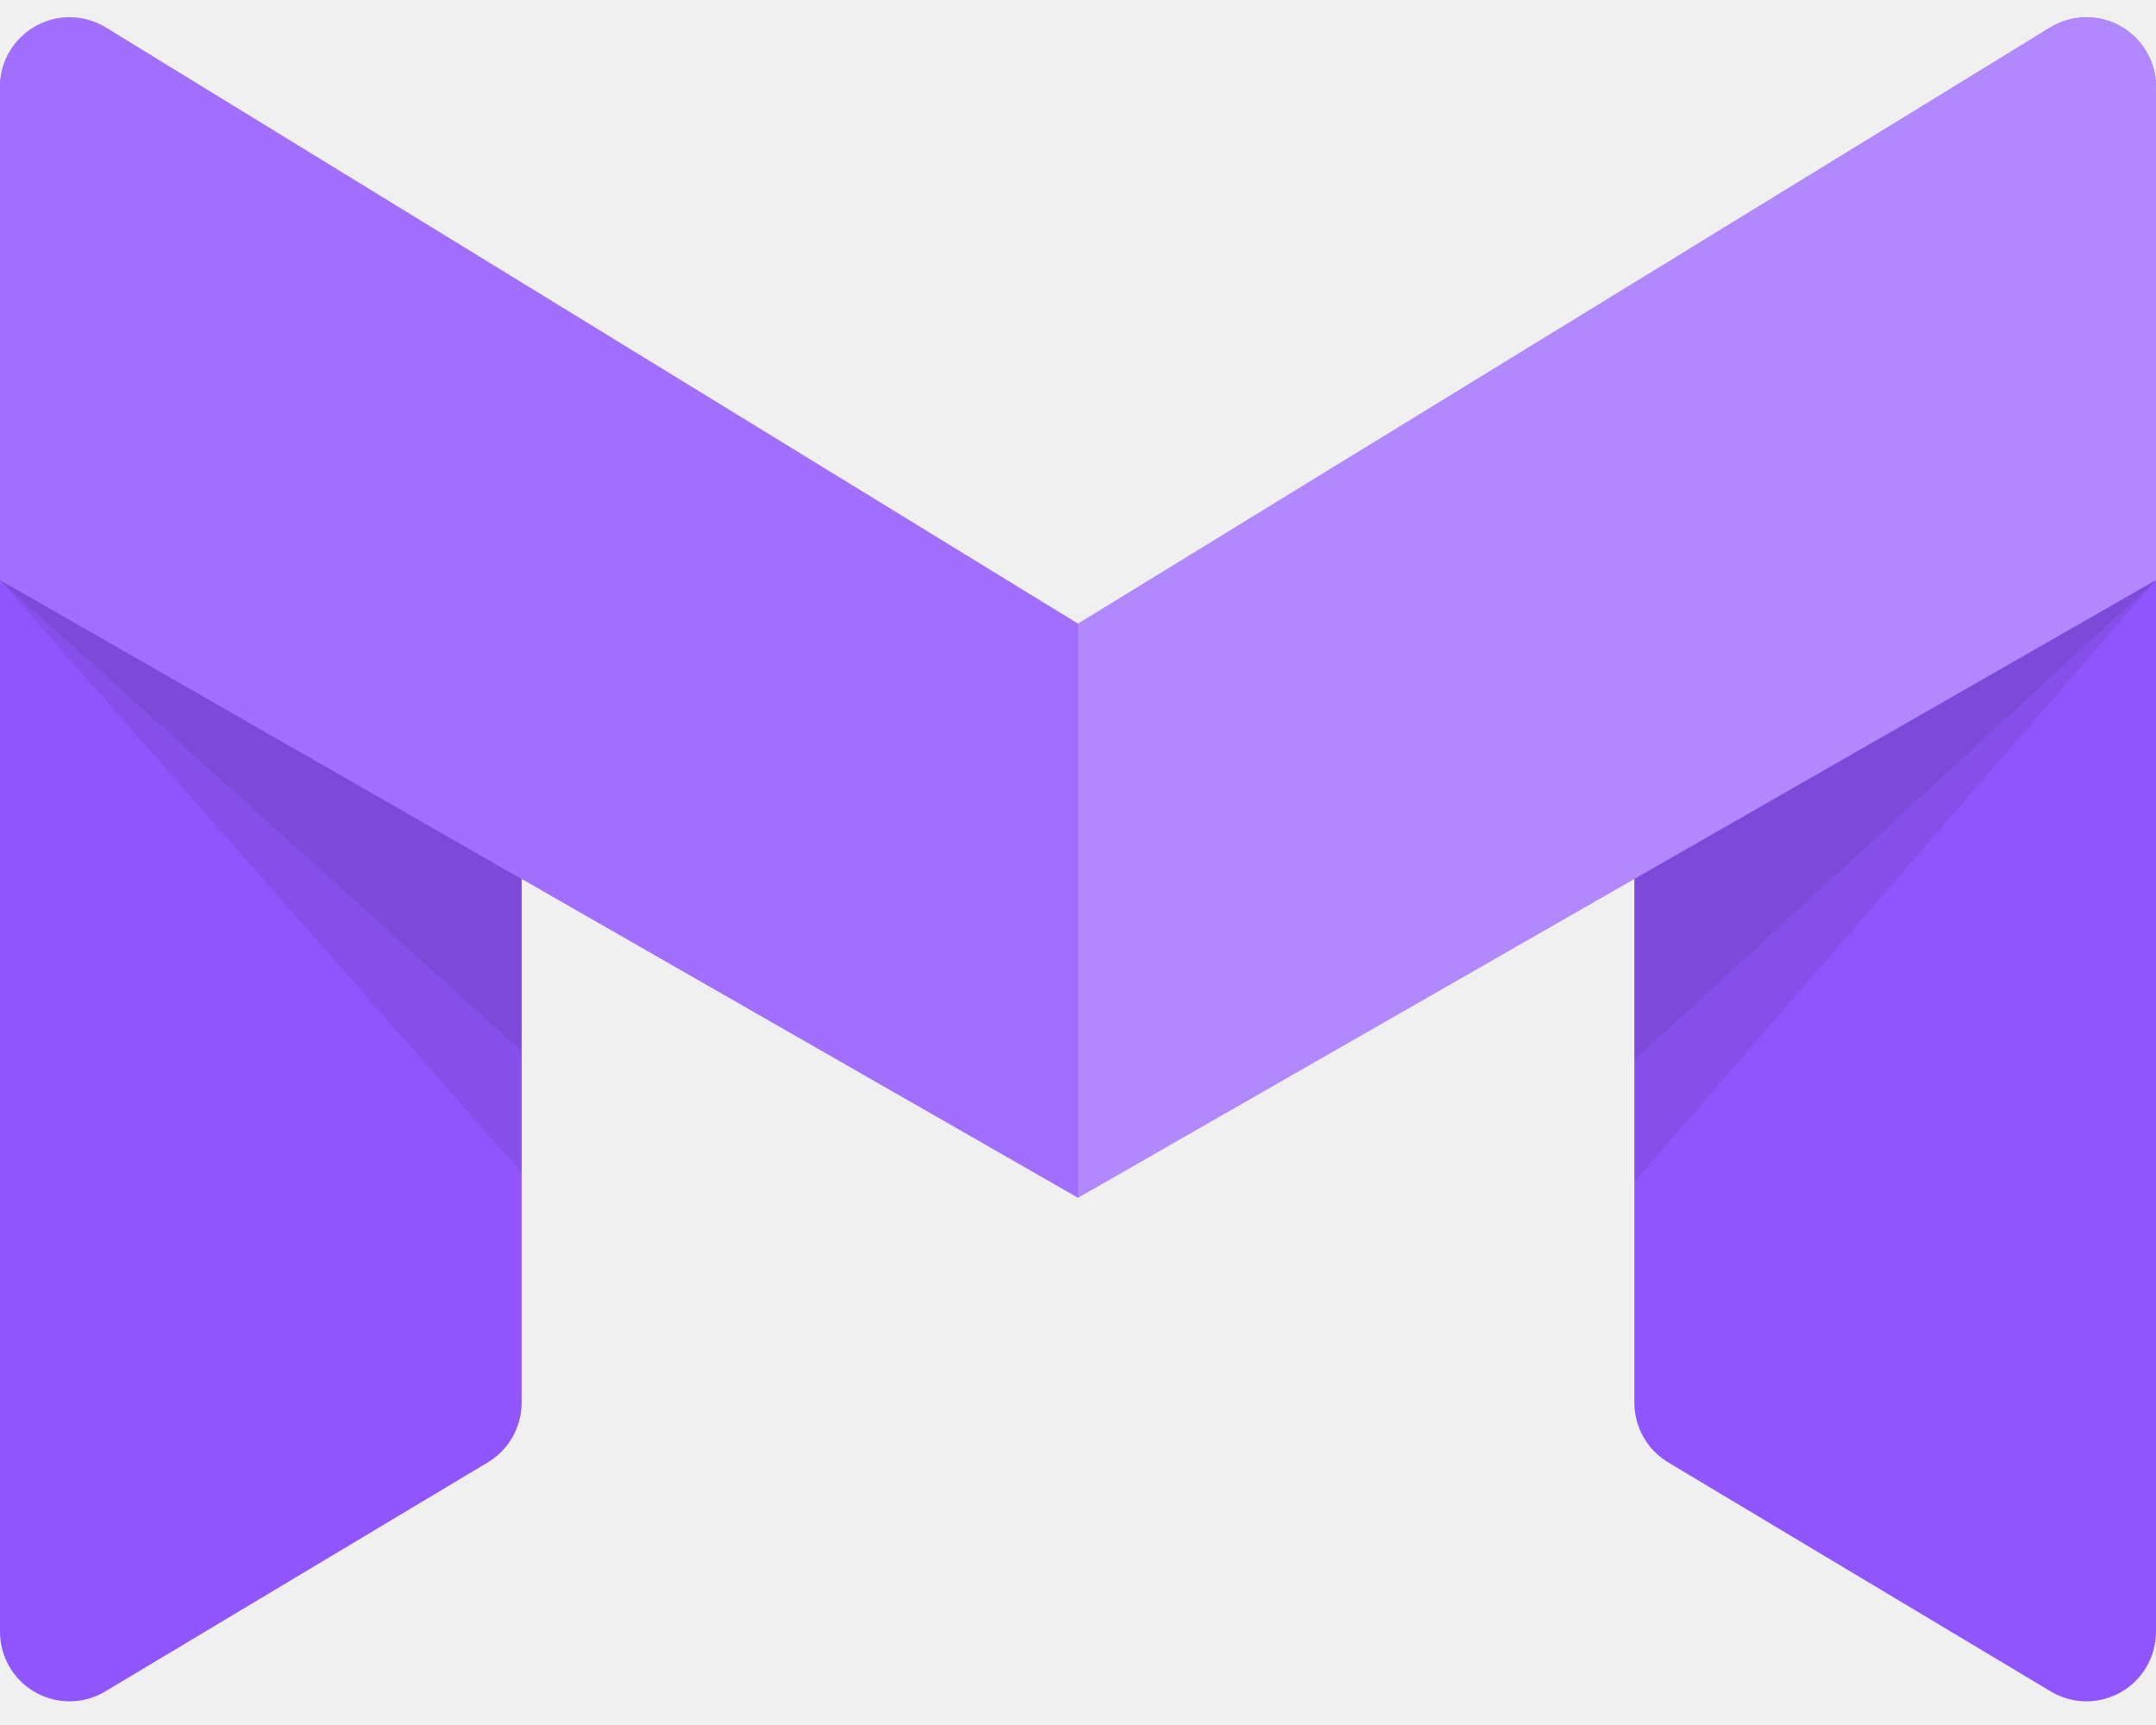
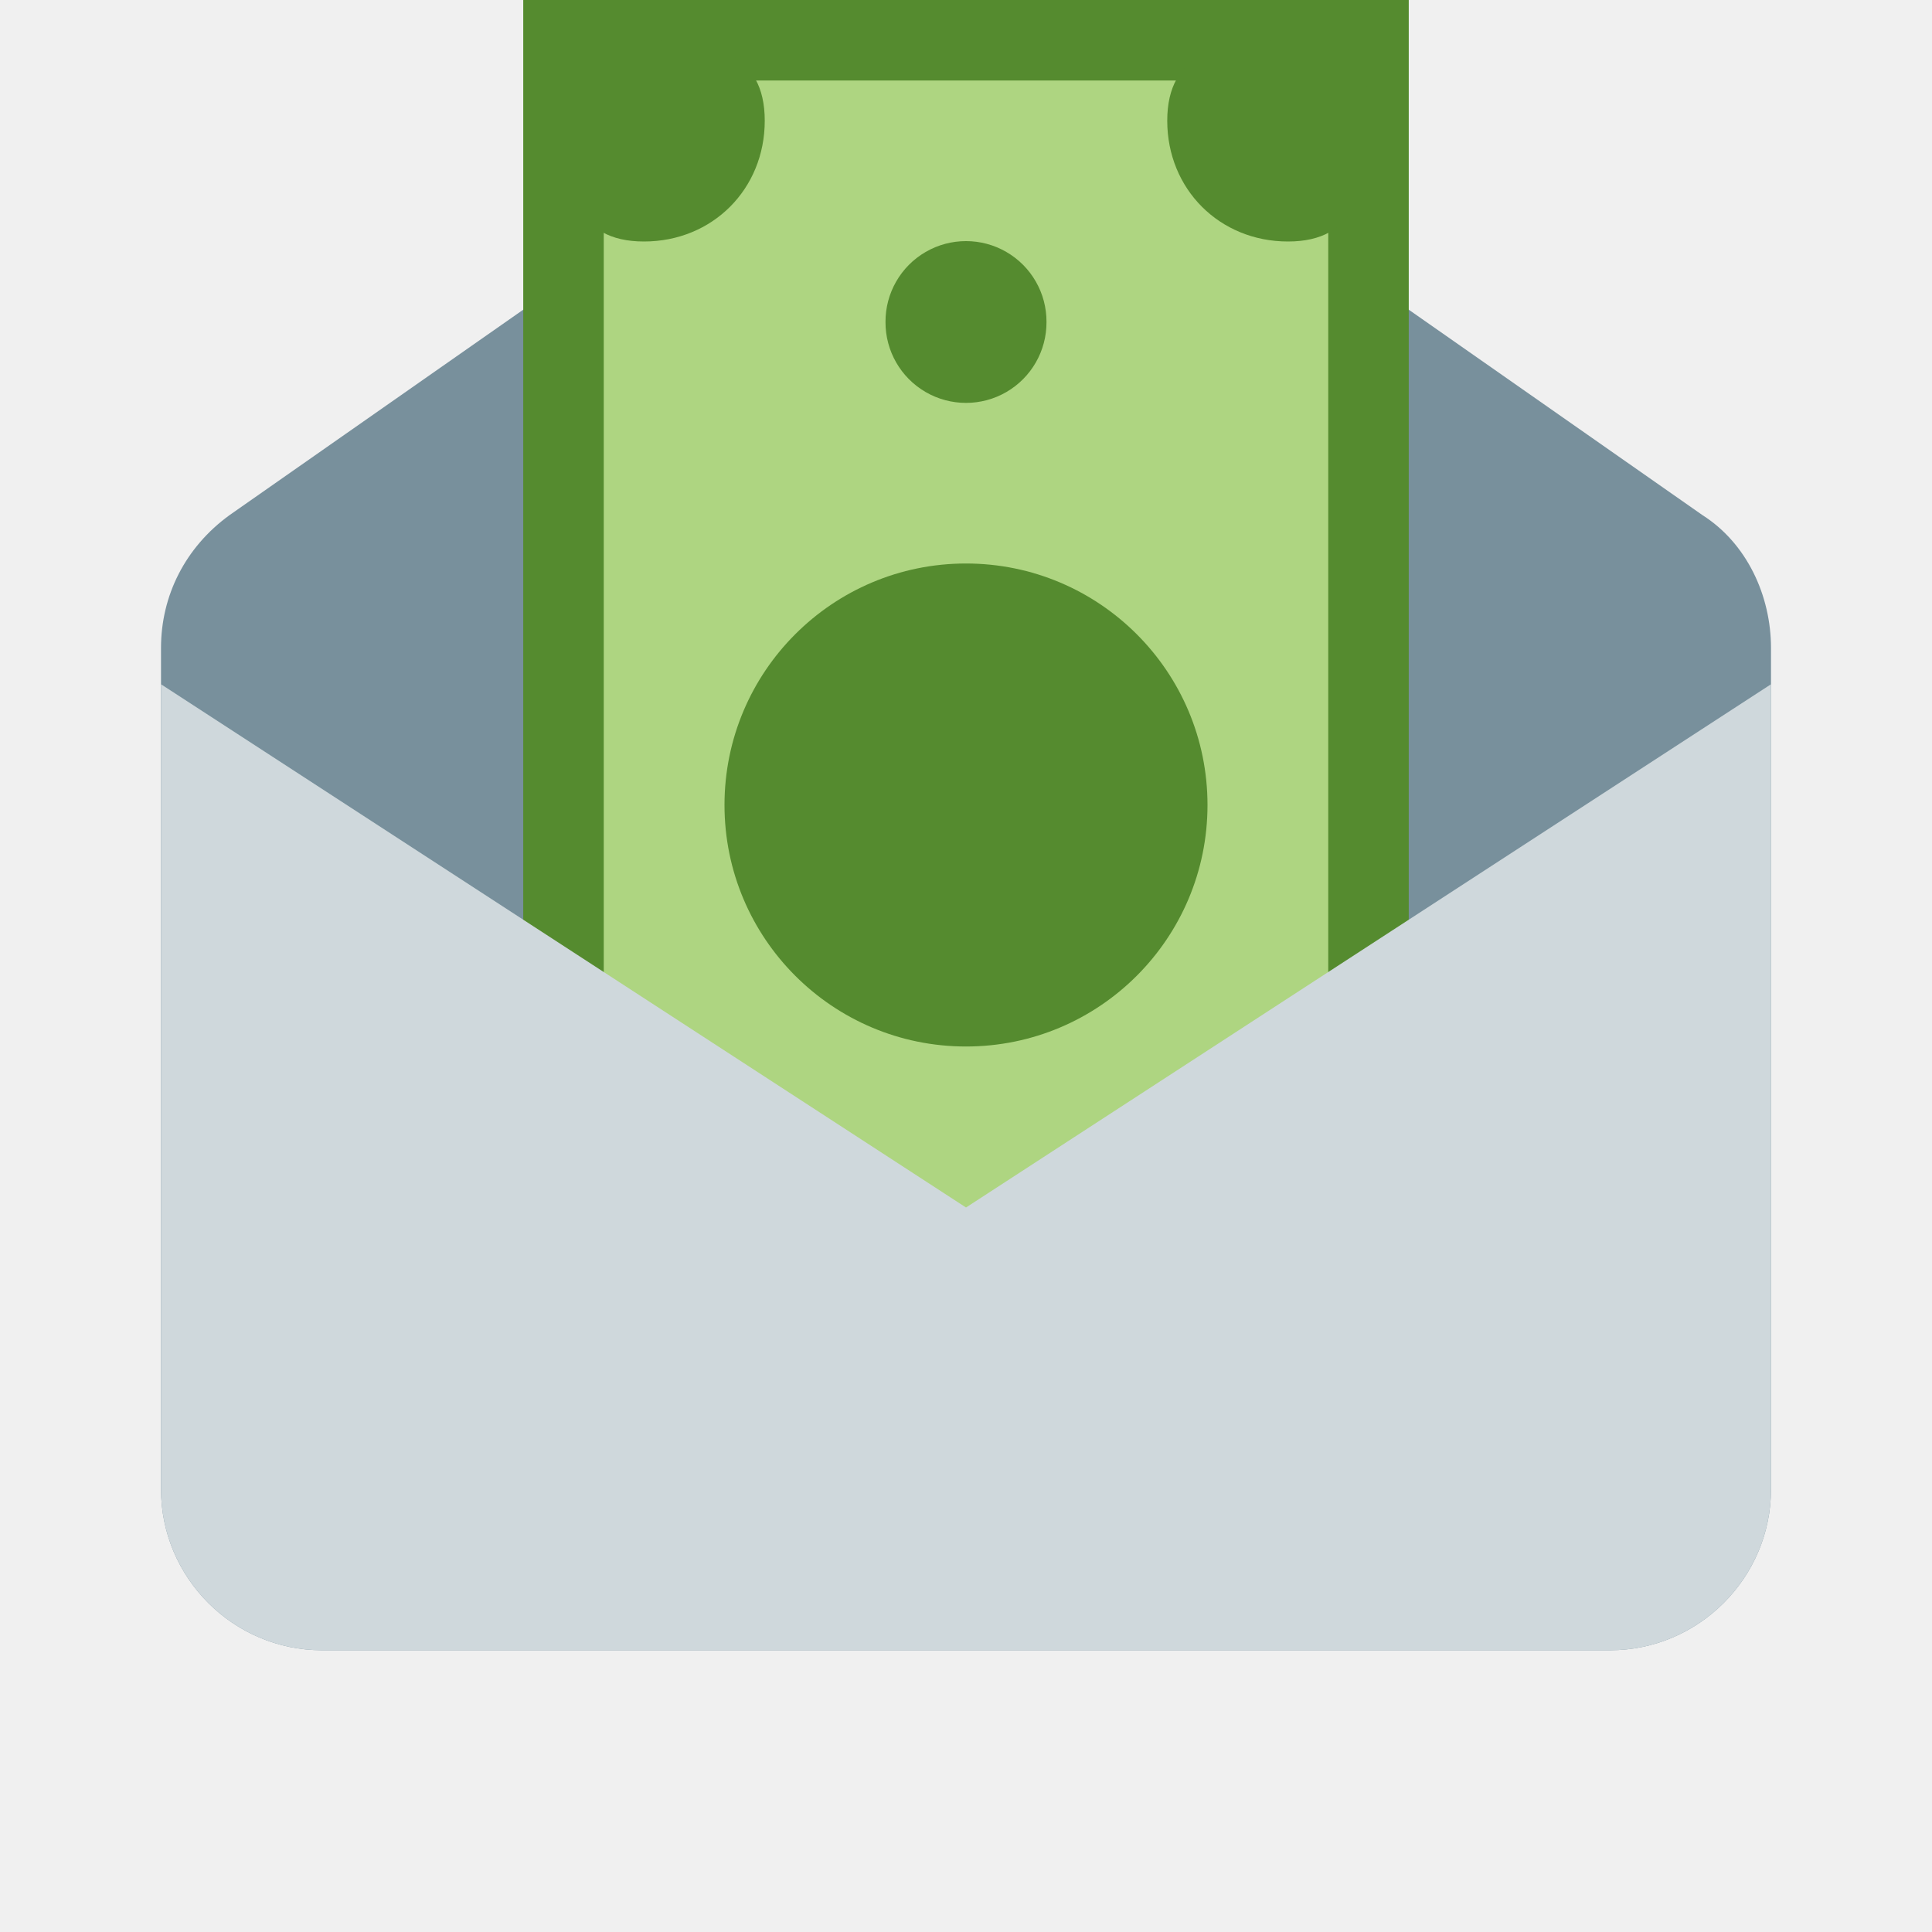
- <svg xmlns="http://www.w3.org/2000/svg" width="1.875em" height="1.5em" viewBox="0 0 250 196" fill="none">
-   <path fill-rule="evenodd" clip-rule="evenodd" d="M12.3 1.255L56.655 28.643C59.035 30.113 60.484 32.711 60.484 35.509V160.63C60.484 163.468 58.994 166.097 56.56 167.553L12.206 194.107C8.384 196.395 3.431 195.15 1.144 191.327C0.395 190.075 0 188.643 0 187.184V8.12C0 3.664 3.611 0.052 8.065 0.052C9.561 0.052 11.027 0.469 12.3 1.255Z" fill="#9155FD" />
-   <path opacity="0.078" fill-rule="evenodd" clip-rule="evenodd" d="M0 65.266L60.484 99.963V133.979L0 65.266Z" fill="black" />
-   <path opacity="0.078" fill-rule="evenodd" clip-rule="evenodd" d="M0 65.266L60.484 99.079V119.859L0 65.266Z" fill="black" />
-   <path fill-rule="evenodd" clip-rule="evenodd" d="M237.71 1.224L193.355 28.521C190.97 29.989 189.516 32.59 189.516 35.393V160.631C189.516 163.469 191.006 166.098 193.44 167.555L237.794 194.108C241.616 196.396 246.569 195.151 248.856 191.328C249.605 190.076 250 188.644 250 187.185V8.096C250 3.64 246.389 0.028 241.935 0.028C240.444 0.028 238.981 0.442 237.71 1.224Z" fill="#9155FD" />
-   <path opacity="0.078" fill-rule="evenodd" clip-rule="evenodd" d="M250 65.266L189.516 99.89V135.006L250 65.266Z" fill="black" />
-   <path opacity="0.078" fill-rule="evenodd" clip-rule="evenodd" d="M250 65.266L189.516 99.05V120.886L250 65.266Z" fill="black" />
-   <path fill-rule="evenodd" clip-rule="evenodd" d="M12.279 1.189L125 70.308V136.87L0 65.246V8.068C0 3.612 3.611 0 8.065 0C9.552 0 11.011 0.412 12.279 1.189Z" fill="#9155FD" />
-   <path fill-rule="evenodd" clip-rule="evenodd" d="M12.279 1.189L125 70.308V136.87L0 65.246V8.068C0 3.612 3.611 0 8.065 0C9.552 0 11.011 0.412 12.279 1.189Z" fill="white" fill-opacity="0.15" />
-   <path fill-rule="evenodd" clip-rule="evenodd" d="M237.721 1.189L125 70.308V136.87L250 65.246V8.068C250 3.612 246.389 0 241.935 0C240.448 0 238.99 0.412 237.721 1.189Z" fill="#9155FD" />
-   <path fill-rule="evenodd" clip-rule="evenodd" d="M237.721 1.189L125 70.308V136.87L250 65.246V8.068C250 3.612 246.389 0 241.935 0C240.448 0 238.99 0.412 237.721 1.189Z" fill="white" fill-opacity="0.3" />
+ <svg xmlns="http://www.w3.org/2000/svg" width="38" height="38" viewBox="0 0 1024 1024" class="icon" version="1.1" fill="#000000">
+   <g id="SVGRepo_bgCarrier" stroke-width="0" />
+   <g id="SVGRepo_tracerCarrier" stroke-linecap="round" stroke-linejoin="round" stroke="#CCCCCC" stroke-width="2.048" />
+   <g id="SVGRepo_iconCarrier">
+     <path d="M853.333 874.667H170.667c-46.933 0-85.333-38.4-85.333-85.333V343.467c0-27.733 12.8-53.333 36.267-70.4L512 0l390.4 273.067c23.467 14.933 36.267 42.667 36.267 70.4V789.333c0 46.933-38.4 85.333-85.333 85.333z" fill="#78909C" />
+     <path d="M298.667 21.333h426.667v661.333H298.667z" fill="#AED581" />
+     <path d="M277.333 0v704h469.333V0H277.333z m426.667 661.333H320V42.667h384v618.667z" fill="#558B2F" />
+     <path d="M725.333 64c0 36.267-6.4 64-42.667 64s-64-27.733-64-64 27.733-42.667 64-42.667 42.667 6.4 42.667 42.667zM341.333 21.333c36.267 0 64 6.4 64 42.667s-27.733 64-64 64-42.667-27.733-42.667-64 6.4-42.667 42.667-42.667z" fill="#558B2F" />
+     <path d="M512 170.667m-42.667 0a42.667 42.667 0 1 0 85.333 0 42.667 42.667 0 1 0-85.333 0Z" fill="#558B2F" />
+     <path d="M512 426.667m-128 0a128 128 0 1 0 256 0 128 128 0 1 0-256 0Z" fill="#558B2F" />
+     <path d="M853.333 874.667H170.667c-46.933 0-85.333-38.4-85.333-85.333V362.667l426.667 277.333 426.667-277.333v426.667c0 46.933-38.4 85.333-85.333 85.333z" fill="#CFD8DC" />
+   </g>
</svg>
